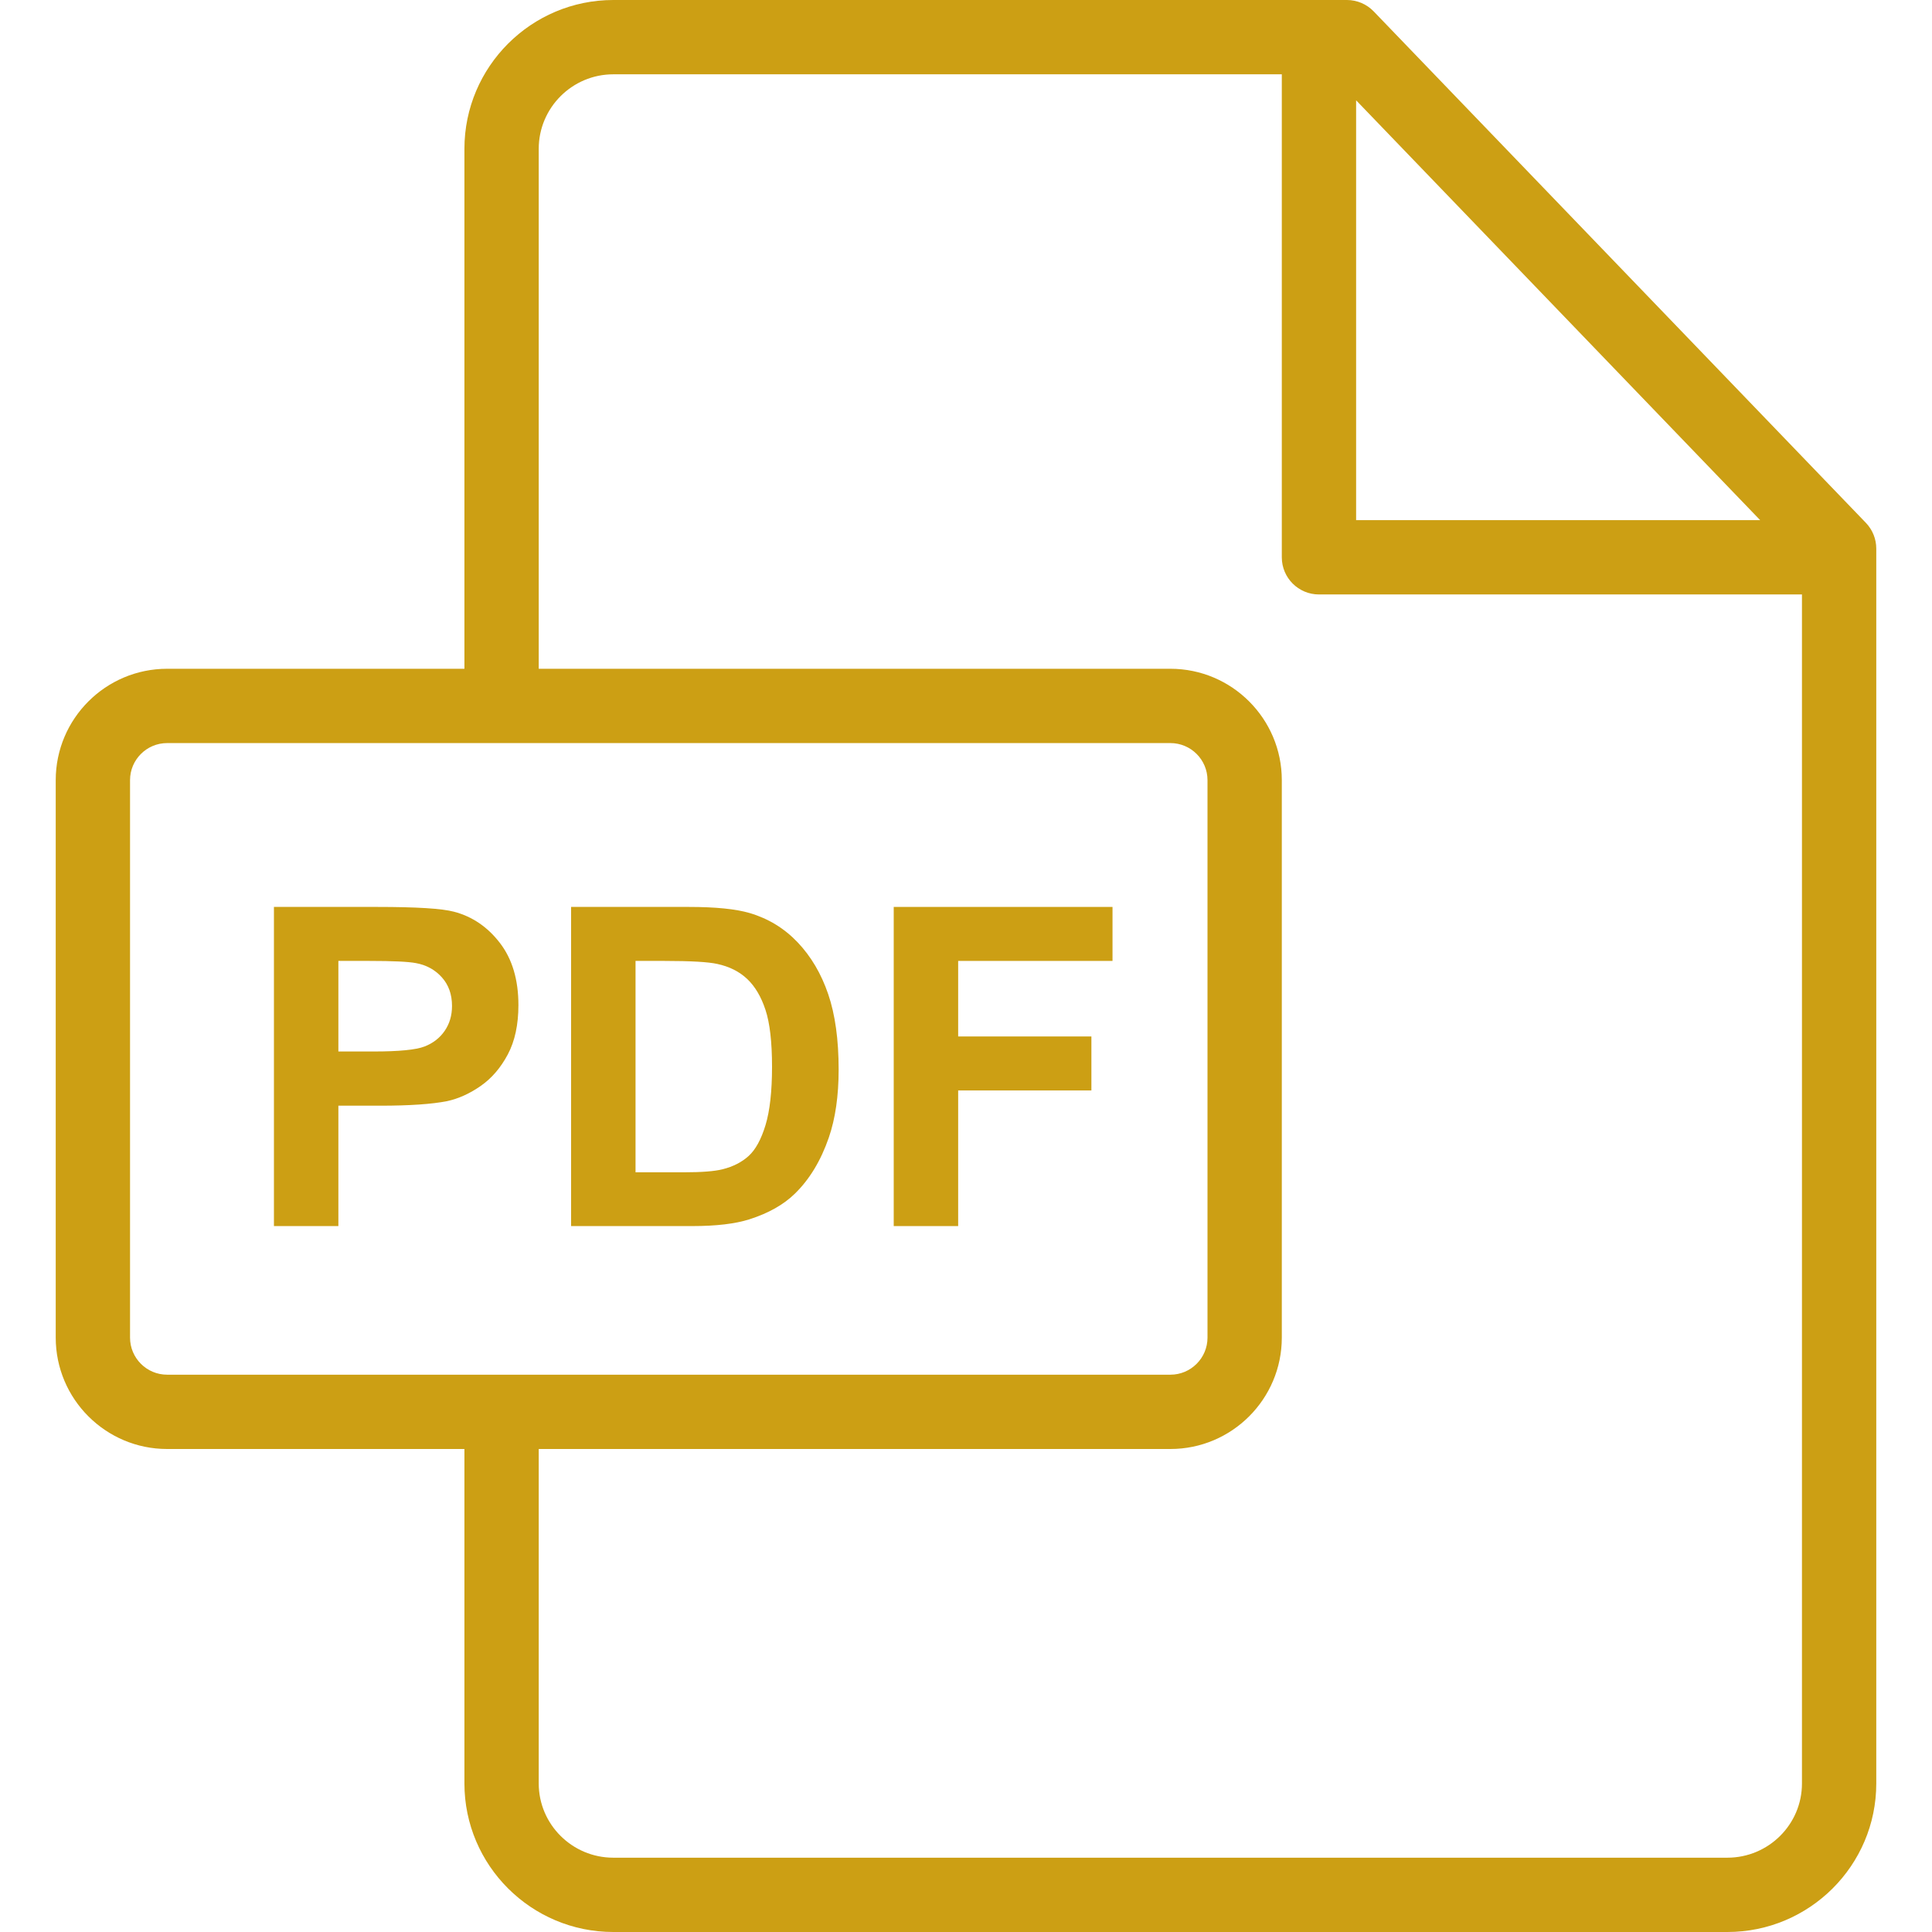
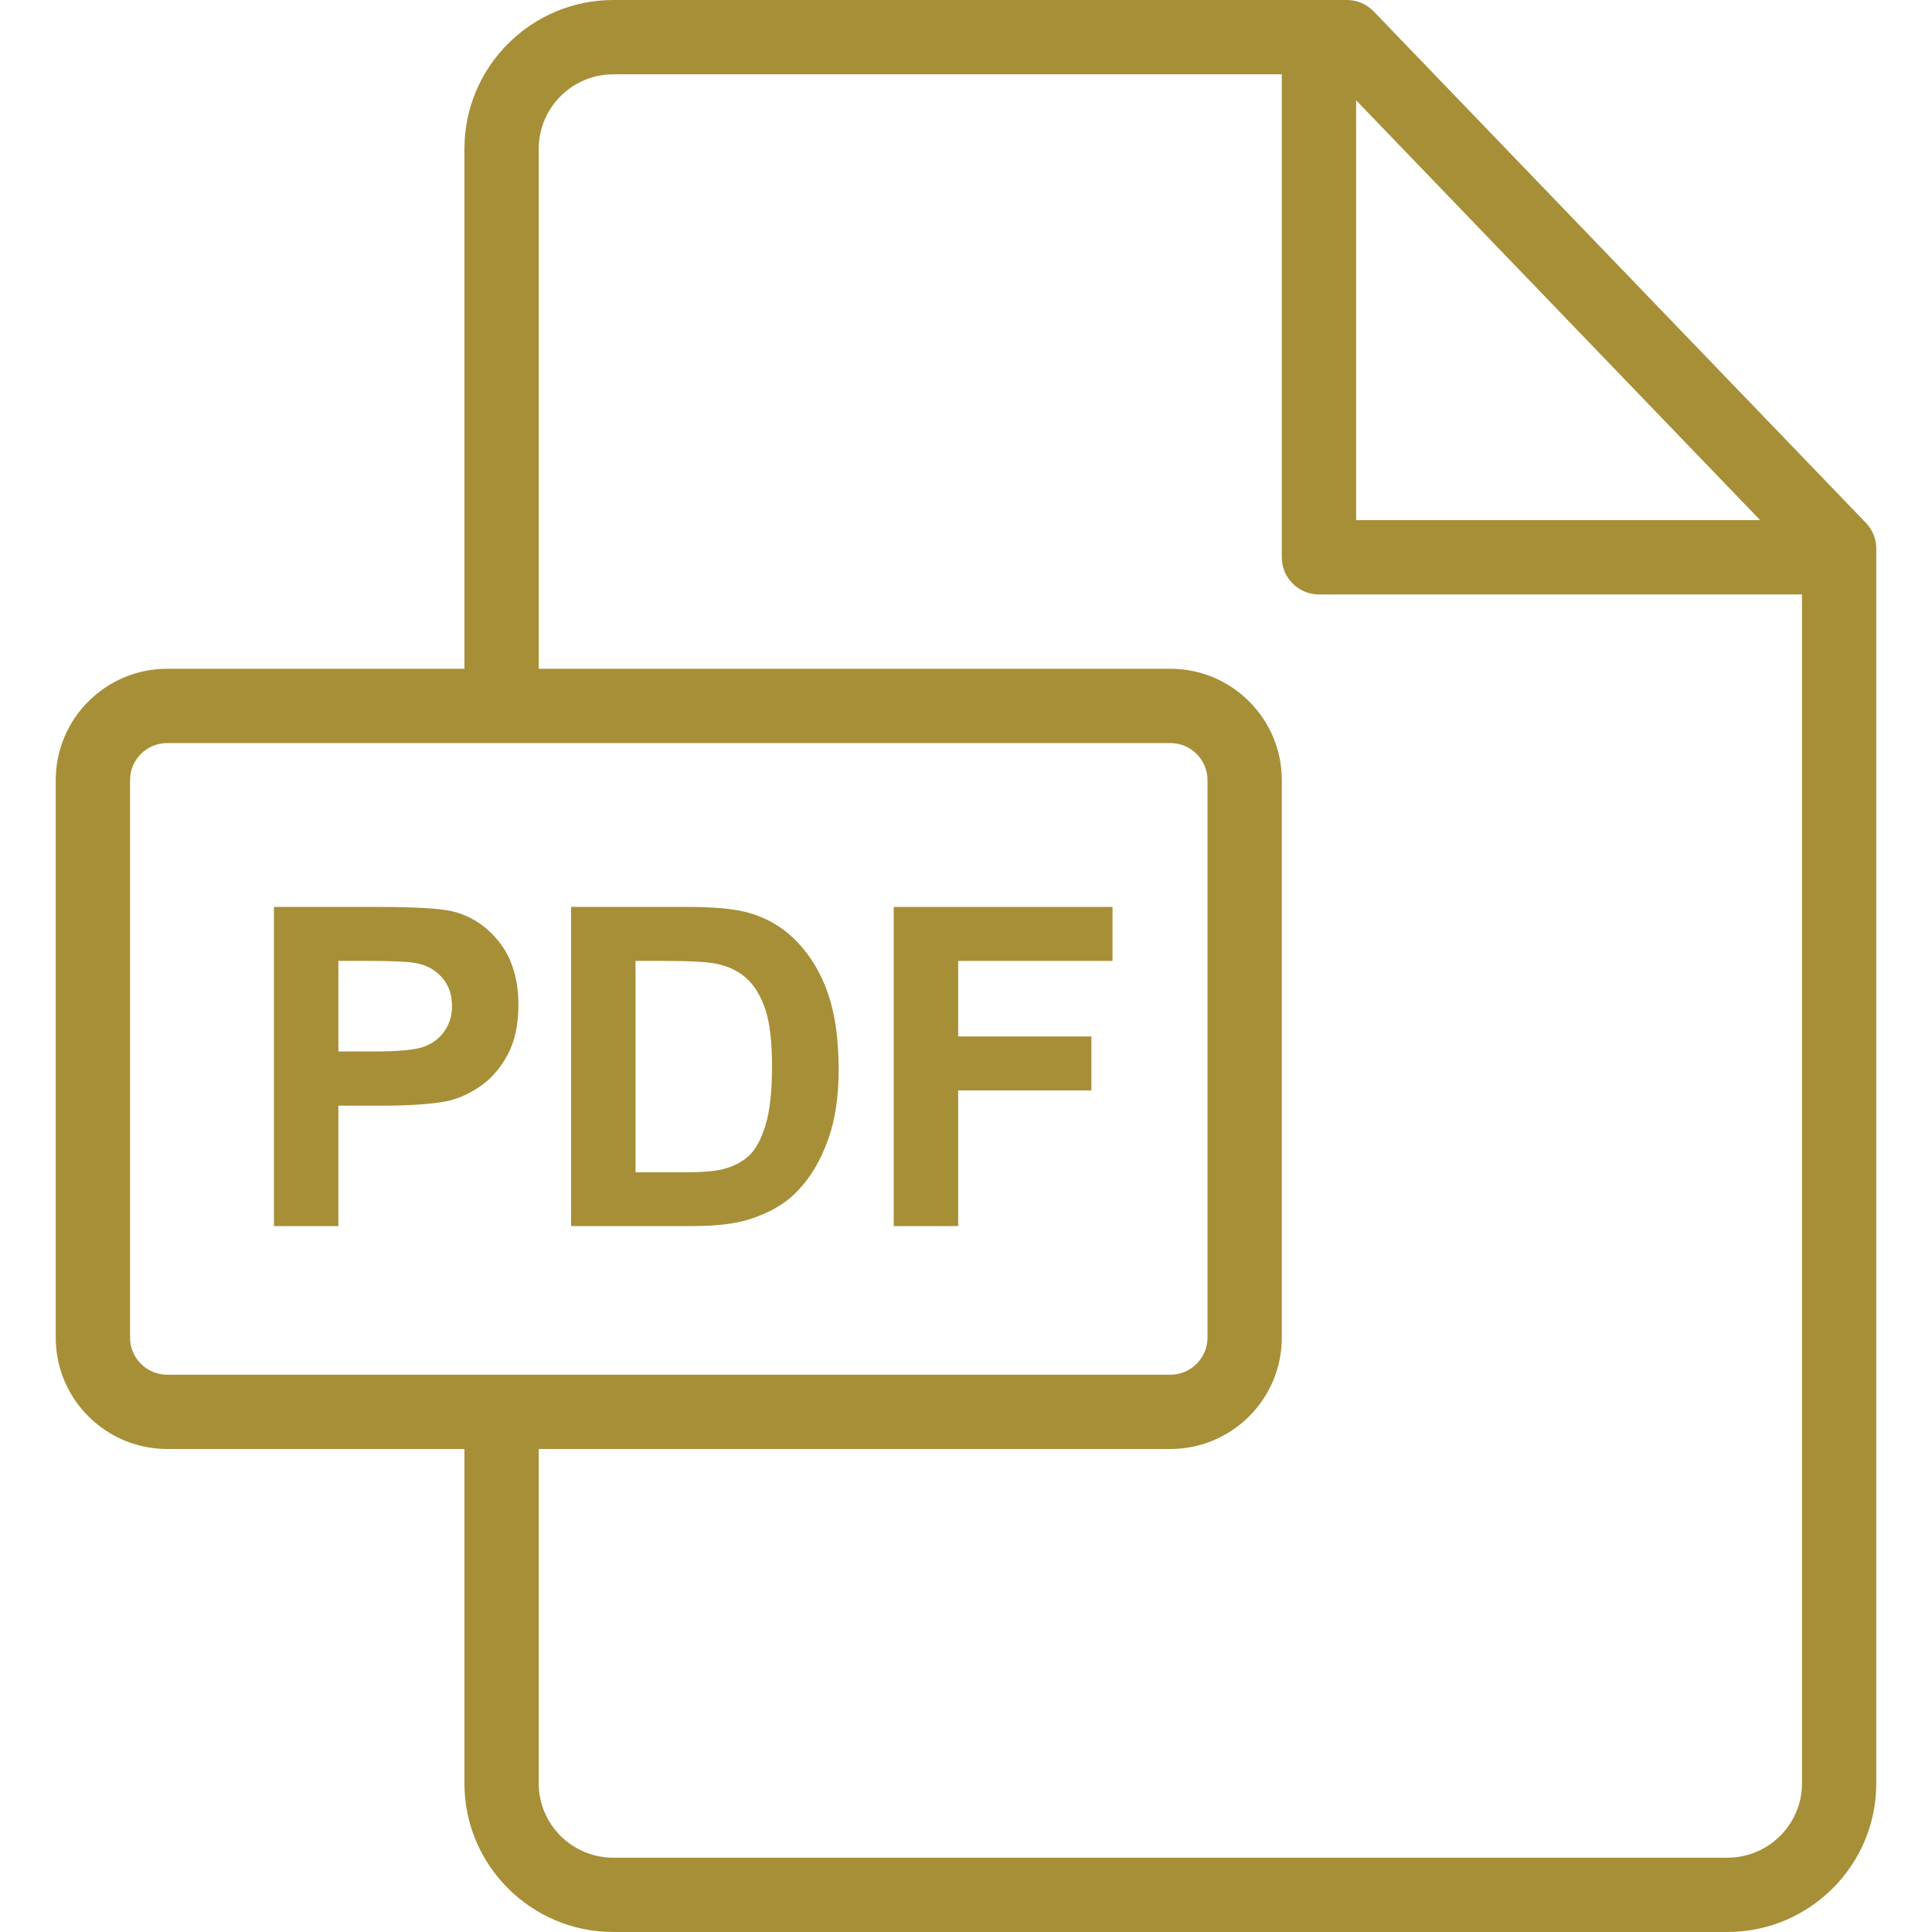
<svg xmlns="http://www.w3.org/2000/svg" version="1.1" width="512" height="512" x="0" y="0" viewBox="0 0 512 512" style="enable-background:new 0 0 512 512" xml:space="preserve">
  <g>
    <g>
      <g>
-         <path d="M494.479,138.557L364.04,3.018C362.183,1.09,359.621,0,356.945,0h-194.41c-21.757,0-39.458,17.694-39.458,39.442v137.789    H44.29c-16.278,0-29.521,13.239-29.521,29.513v147.744C14.769,370.761,28.012,384,44.29,384h78.787v88.627    c0,21.71,17.701,39.373,39.458,39.373h295.238c21.757,0,39.458-17.653,39.458-39.351V145.385    C497.231,142.839,496.244,140.392,494.479,138.557z M359.385,26.581l107.079,111.265H359.385V26.581z M44.29,364.308    c-5.42,0-9.828-4.405-9.828-9.82V206.744c0-5.415,4.409-9.821,9.828-9.821h265.882c5.42,0,9.828,4.406,9.828,9.821v147.744    c0,5.415-4.409,9.82-9.828,9.82H44.29z M477.538,472.649c0,10.84-8.867,19.659-19.766,19.659H162.535    c-10.899,0-19.766-8.828-19.766-19.68V384h167.403c16.278,0,29.521-13.239,29.521-29.512V206.744    c0-16.274-13.243-29.513-29.521-29.513H142.769V39.442c0-10.891,8.867-19.75,19.766-19.75h177.157v128    c0,5.438,4.409,9.846,9.846,9.846h128V472.649z" fill="#cc9f14" data-original="#000000" style="" />
+         <path d="M494.479,138.557L364.04,3.018C362.183,1.09,359.621,0,356.945,0h-194.41c-21.757,0-39.458,17.694-39.458,39.442v137.789    H44.29c-16.278,0-29.521,13.239-29.521,29.513v147.744C14.769,370.761,28.012,384,44.29,384h78.787v88.627    c0,21.71,17.701,39.373,39.458,39.373h295.238c21.757,0,39.458-17.653,39.458-39.351V145.385    C497.231,142.839,496.244,140.392,494.479,138.557z M359.385,26.581l107.079,111.265H359.385V26.581z M44.29,364.308    c-5.42,0-9.828-4.405-9.828-9.82V206.744c0-5.415,4.409-9.821,9.828-9.821h265.882c5.42,0,9.828,4.406,9.828,9.821v147.744    c0,5.415-4.409,9.82-9.828,9.82H44.29z M477.538,472.649c0,10.84-8.867,19.659-19.766,19.659H162.535    c-10.899,0-19.766-8.828-19.766-19.68V384h167.403c16.278,0,29.521-13.239,29.521-29.512V206.744    c0-16.274-13.243-29.513-29.521-29.513H142.769V39.442c0-10.891,8.867-19.75,19.766-19.75h177.157v128    c0,5.438,4.409,9.846,9.846,9.846h128V472.649z" fill="#a78f37" data-original="#000000" style="" />
      </g>
    </g>
    <g>
      <g>
-         <path d="M132.481,249.894c-3.269-4.25-7.327-7.01-12.173-8.279c-3.154-0.846-9.923-1.269-20.308-1.269H72.596v84.577h17.077    v-31.904h11.135c7.731,0,13.635-0.404,17.712-1.212c3-0.654,5.952-1.99,8.856-4.01c2.904-2.019,5.298-4.798,7.183-8.336    c1.885-3.538,2.827-7.904,2.827-13.096C137.385,259.634,135.75,254.144,132.481,249.894z M117.856,273.173    c-1.288,1.885-3.067,3.269-5.337,4.154s-6.769,1.327-13.5,1.327h-9.346v-24h8.25c6.154,0,10.25,0.192,12.288,0.577    c2.769,0.5,5.058,1.75,6.865,3.75c1.808,2,2.712,4.539,2.712,7.615C119.789,269.096,119.144,271.288,117.856,273.173z" fill="#cc9f14" data-original="#000000" style="" />
+         <path d="M132.481,249.894c-3.269-4.25-7.327-7.01-12.173-8.279c-3.154-0.846-9.923-1.269-20.308-1.269H72.596v84.577h17.077    v-31.904h11.135c7.731,0,13.635-0.404,17.712-1.212c3-0.654,5.952-1.99,8.856-4.01c2.904-2.019,5.298-4.798,7.183-8.336    c1.885-3.538,2.827-7.904,2.827-13.096C137.385,259.634,135.75,254.144,132.481,249.894z M117.856,273.173    c-1.288,1.885-3.067,3.269-5.337,4.154s-6.769,1.327-13.5,1.327h-9.346v-24h8.25c6.154,0,10.25,0.192,12.288,0.577    c2.769,0.5,5.058,1.75,6.865,3.75c1.808,2,2.712,4.539,2.712,7.615C119.789,269.096,119.144,271.288,117.856,273.173z" fill="#a78f37" data-original="#000000" style="" />
      </g>
    </g>
    <g>
      <g>
-         <path d="M219.481,263.452c-1.846-5.404-4.539-9.971-8.077-13.702s-7.789-6.327-12.75-7.789c-3.692-1.077-9.058-1.615-16.096-1.615    h-31.212v84.577h32.135c6.308,0,11.346-0.596,15.115-1.789c5.039-1.615,9.039-3.865,12-6.75c3.923-3.808,6.942-8.788,9.058-14.942    c1.731-5.039,2.596-11.039,2.596-18C222.25,275.519,221.327,268.856,219.481,263.452z M202.865,298.183    c-1.154,3.789-2.644,6.51-4.471,8.163c-1.827,1.654-4.125,2.827-6.894,3.519c-2.115,0.539-5.558,0.808-10.327,0.808h-12.75v0    v-56.019h7.673c6.961,0,11.635,0.269,14.019,0.808c3.192,0.692,5.827,2.019,7.904,3.981c2.077,1.962,3.692,4.692,4.846,8.192    c1.154,3.5,1.731,8.519,1.731,15.058C204.596,289.231,204.019,294.394,202.865,298.183z" fill="#cc9f14" data-original="#000000" style="" />
+         <path d="M219.481,263.452c-1.846-5.404-4.539-9.971-8.077-13.702s-7.789-6.327-12.75-7.789c-3.692-1.077-9.058-1.615-16.096-1.615    h-31.212v84.577h32.135c6.308,0,11.346-0.596,15.115-1.789c5.039-1.615,9.039-3.865,12-6.75c3.923-3.808,6.942-8.788,9.058-14.942    c1.731-5.039,2.596-11.039,2.596-18C222.25,275.519,221.327,268.856,219.481,263.452z M202.865,298.183    c-1.154,3.789-2.644,6.51-4.471,8.163c-1.827,1.654-4.125,2.827-6.894,3.519c-2.115,0.539-5.558,0.808-10.327,0.808h-12.75v0    v-56.019h7.673c6.961,0,11.635,0.269,14.019,0.808c3.192,0.692,5.827,2.019,7.904,3.981c2.077,1.962,3.692,4.692,4.846,8.192    c1.154,3.5,1.731,8.519,1.731,15.058C204.596,289.231,204.019,294.394,202.865,298.183z" fill="#a78f37" data-original="#000000" style="" />
      </g>
    </g>
    <g>
      <g>
-         <polygon points="294.827,254.654 294.827,240.346 236.846,240.346 236.846,324.923 253.923,324.923 253.923,288.981     289.231,288.981 289.231,274.673 253.923,274.673 253.923,254.654   " fill="#cc9f14" data-original="#000000" style="" />
+         <polygon points="294.827,254.654 294.827,240.346 236.846,240.346 236.846,324.923 253.923,324.923 253.923,288.981     289.231,288.981 289.231,274.673 253.923,274.673 253.923,254.654   " fill="#a78f37" data-original="#000000" style="" />
      </g>
    </g>
    <g>
</g>
    <g>
</g>
    <g>
</g>
    <g>
</g>
    <g>
</g>
    <g>
</g>
    <g>
</g>
    <g>
</g>
    <g>
</g>
    <g>
</g>
    <g>
</g>
    <g>
</g>
    <g>
</g>
    <g>
</g>
    <g>
</g>
  </g>
</svg>
